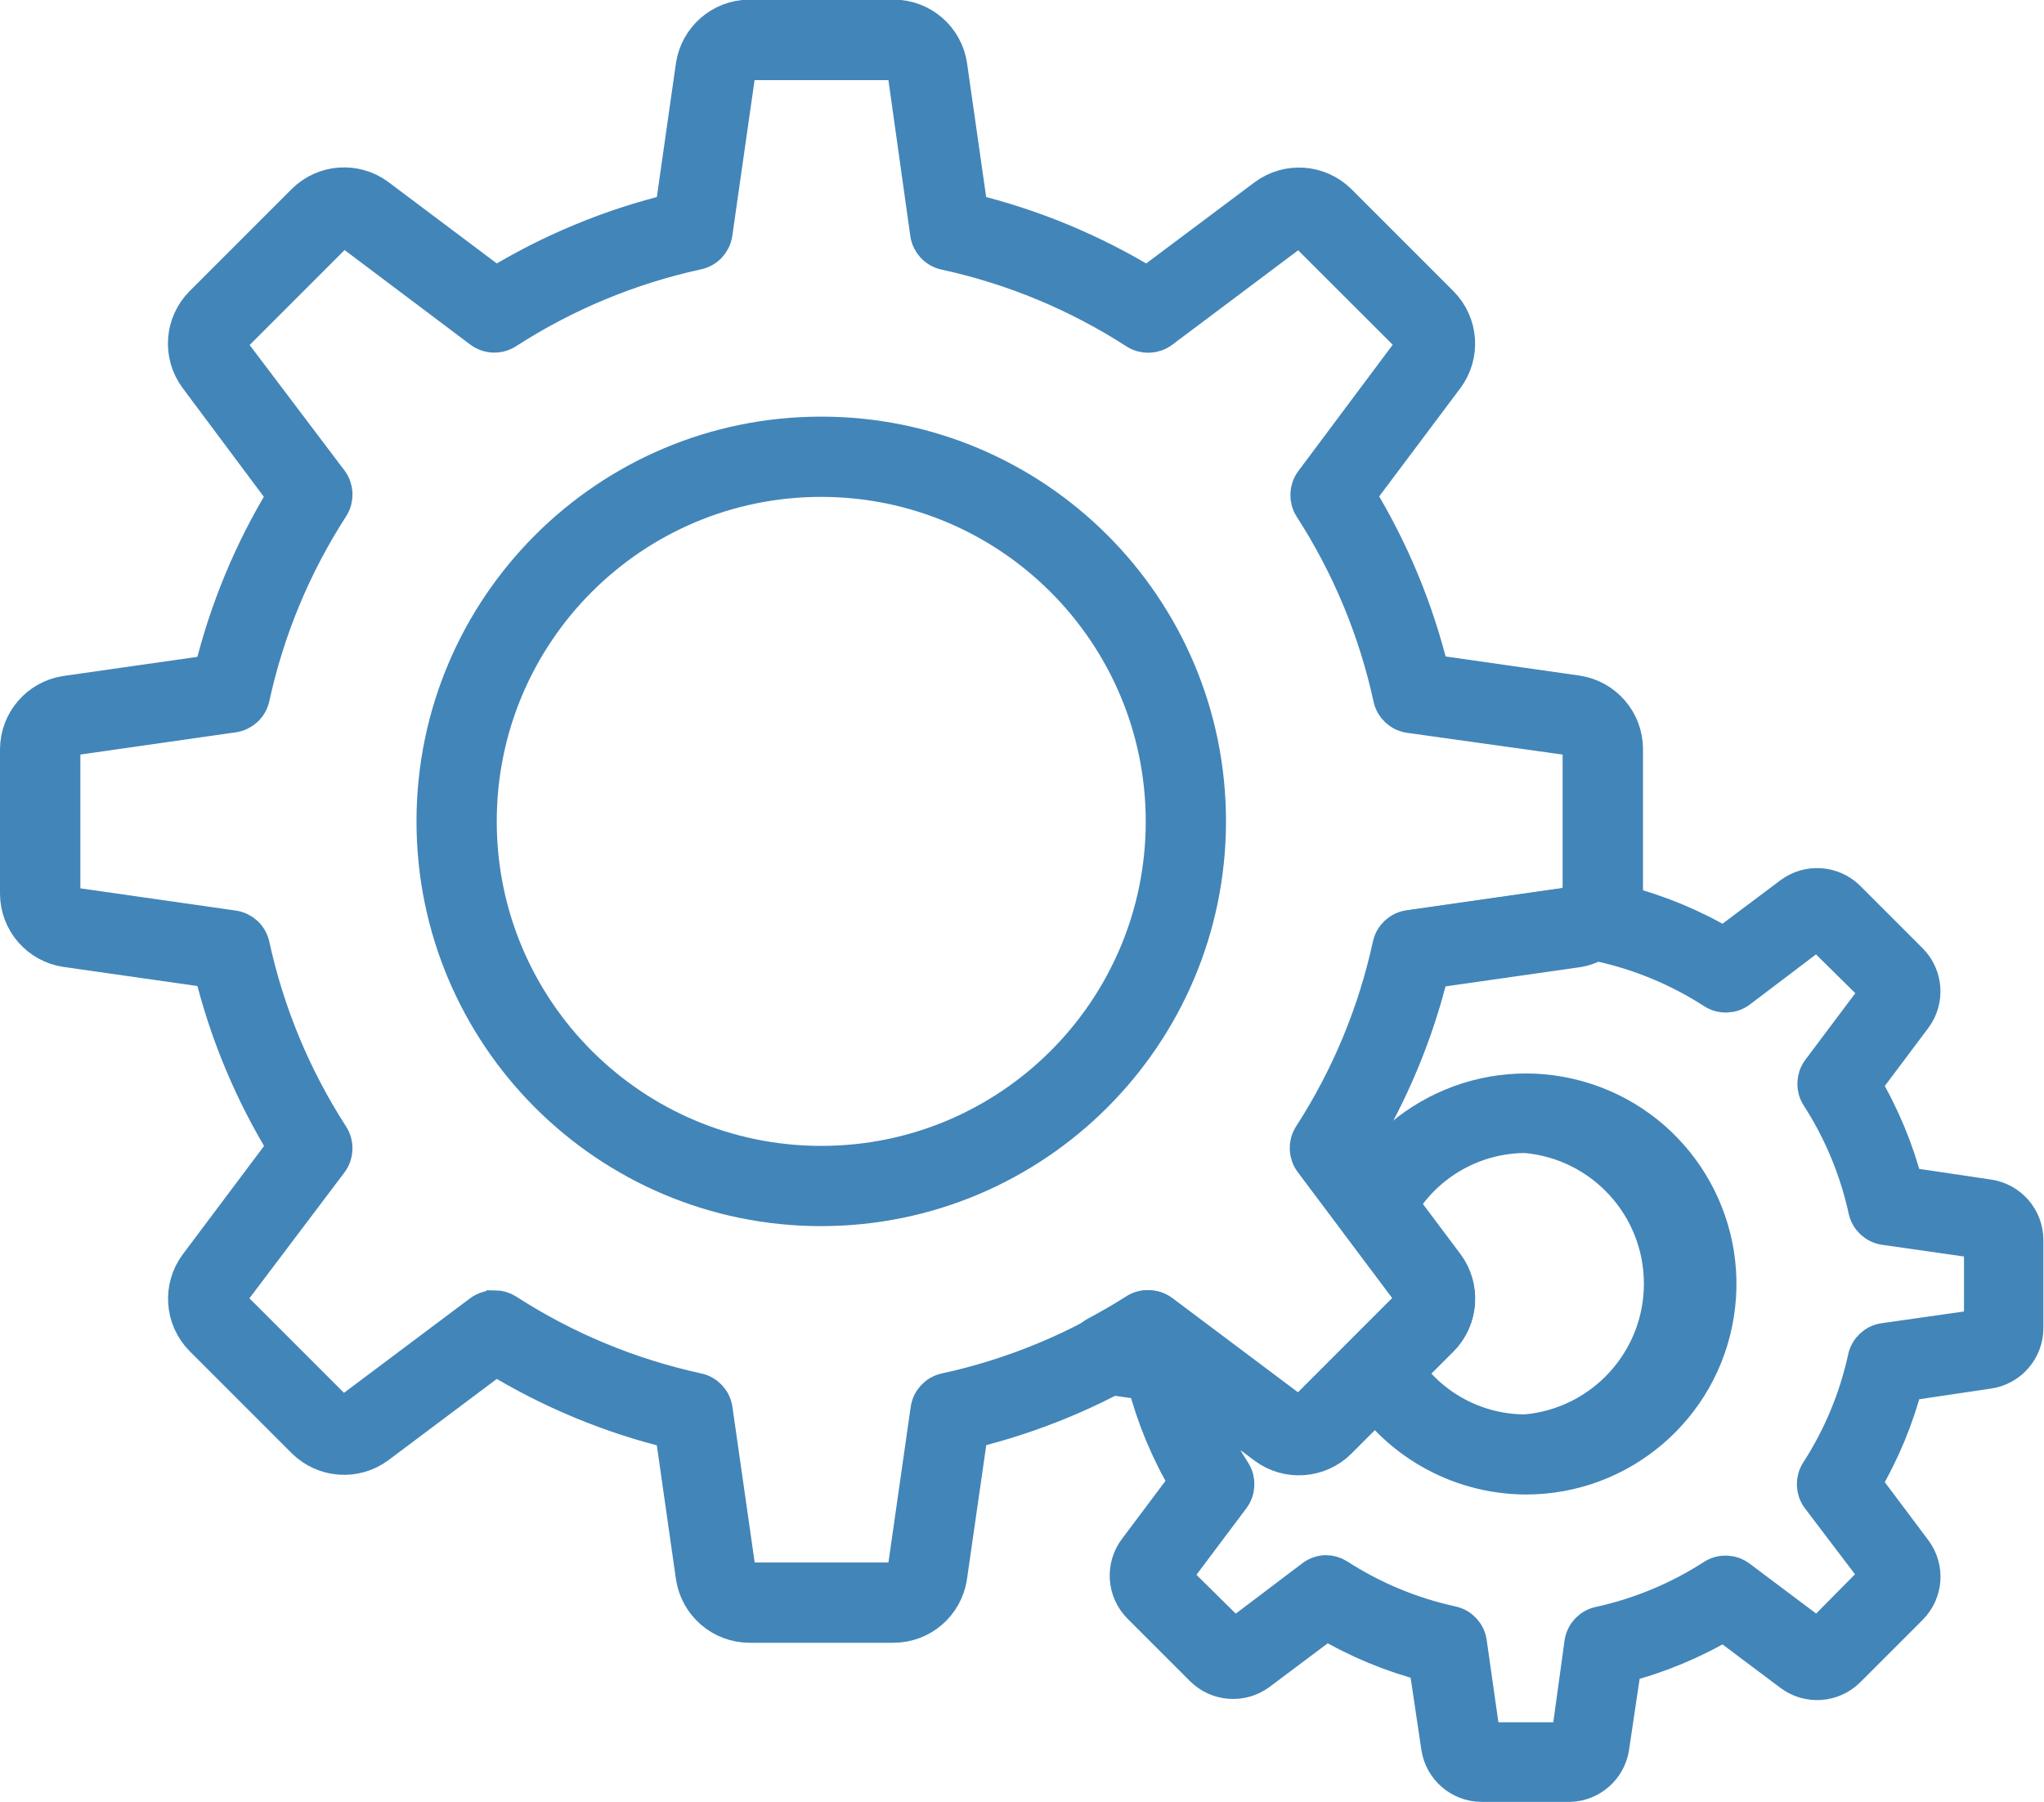
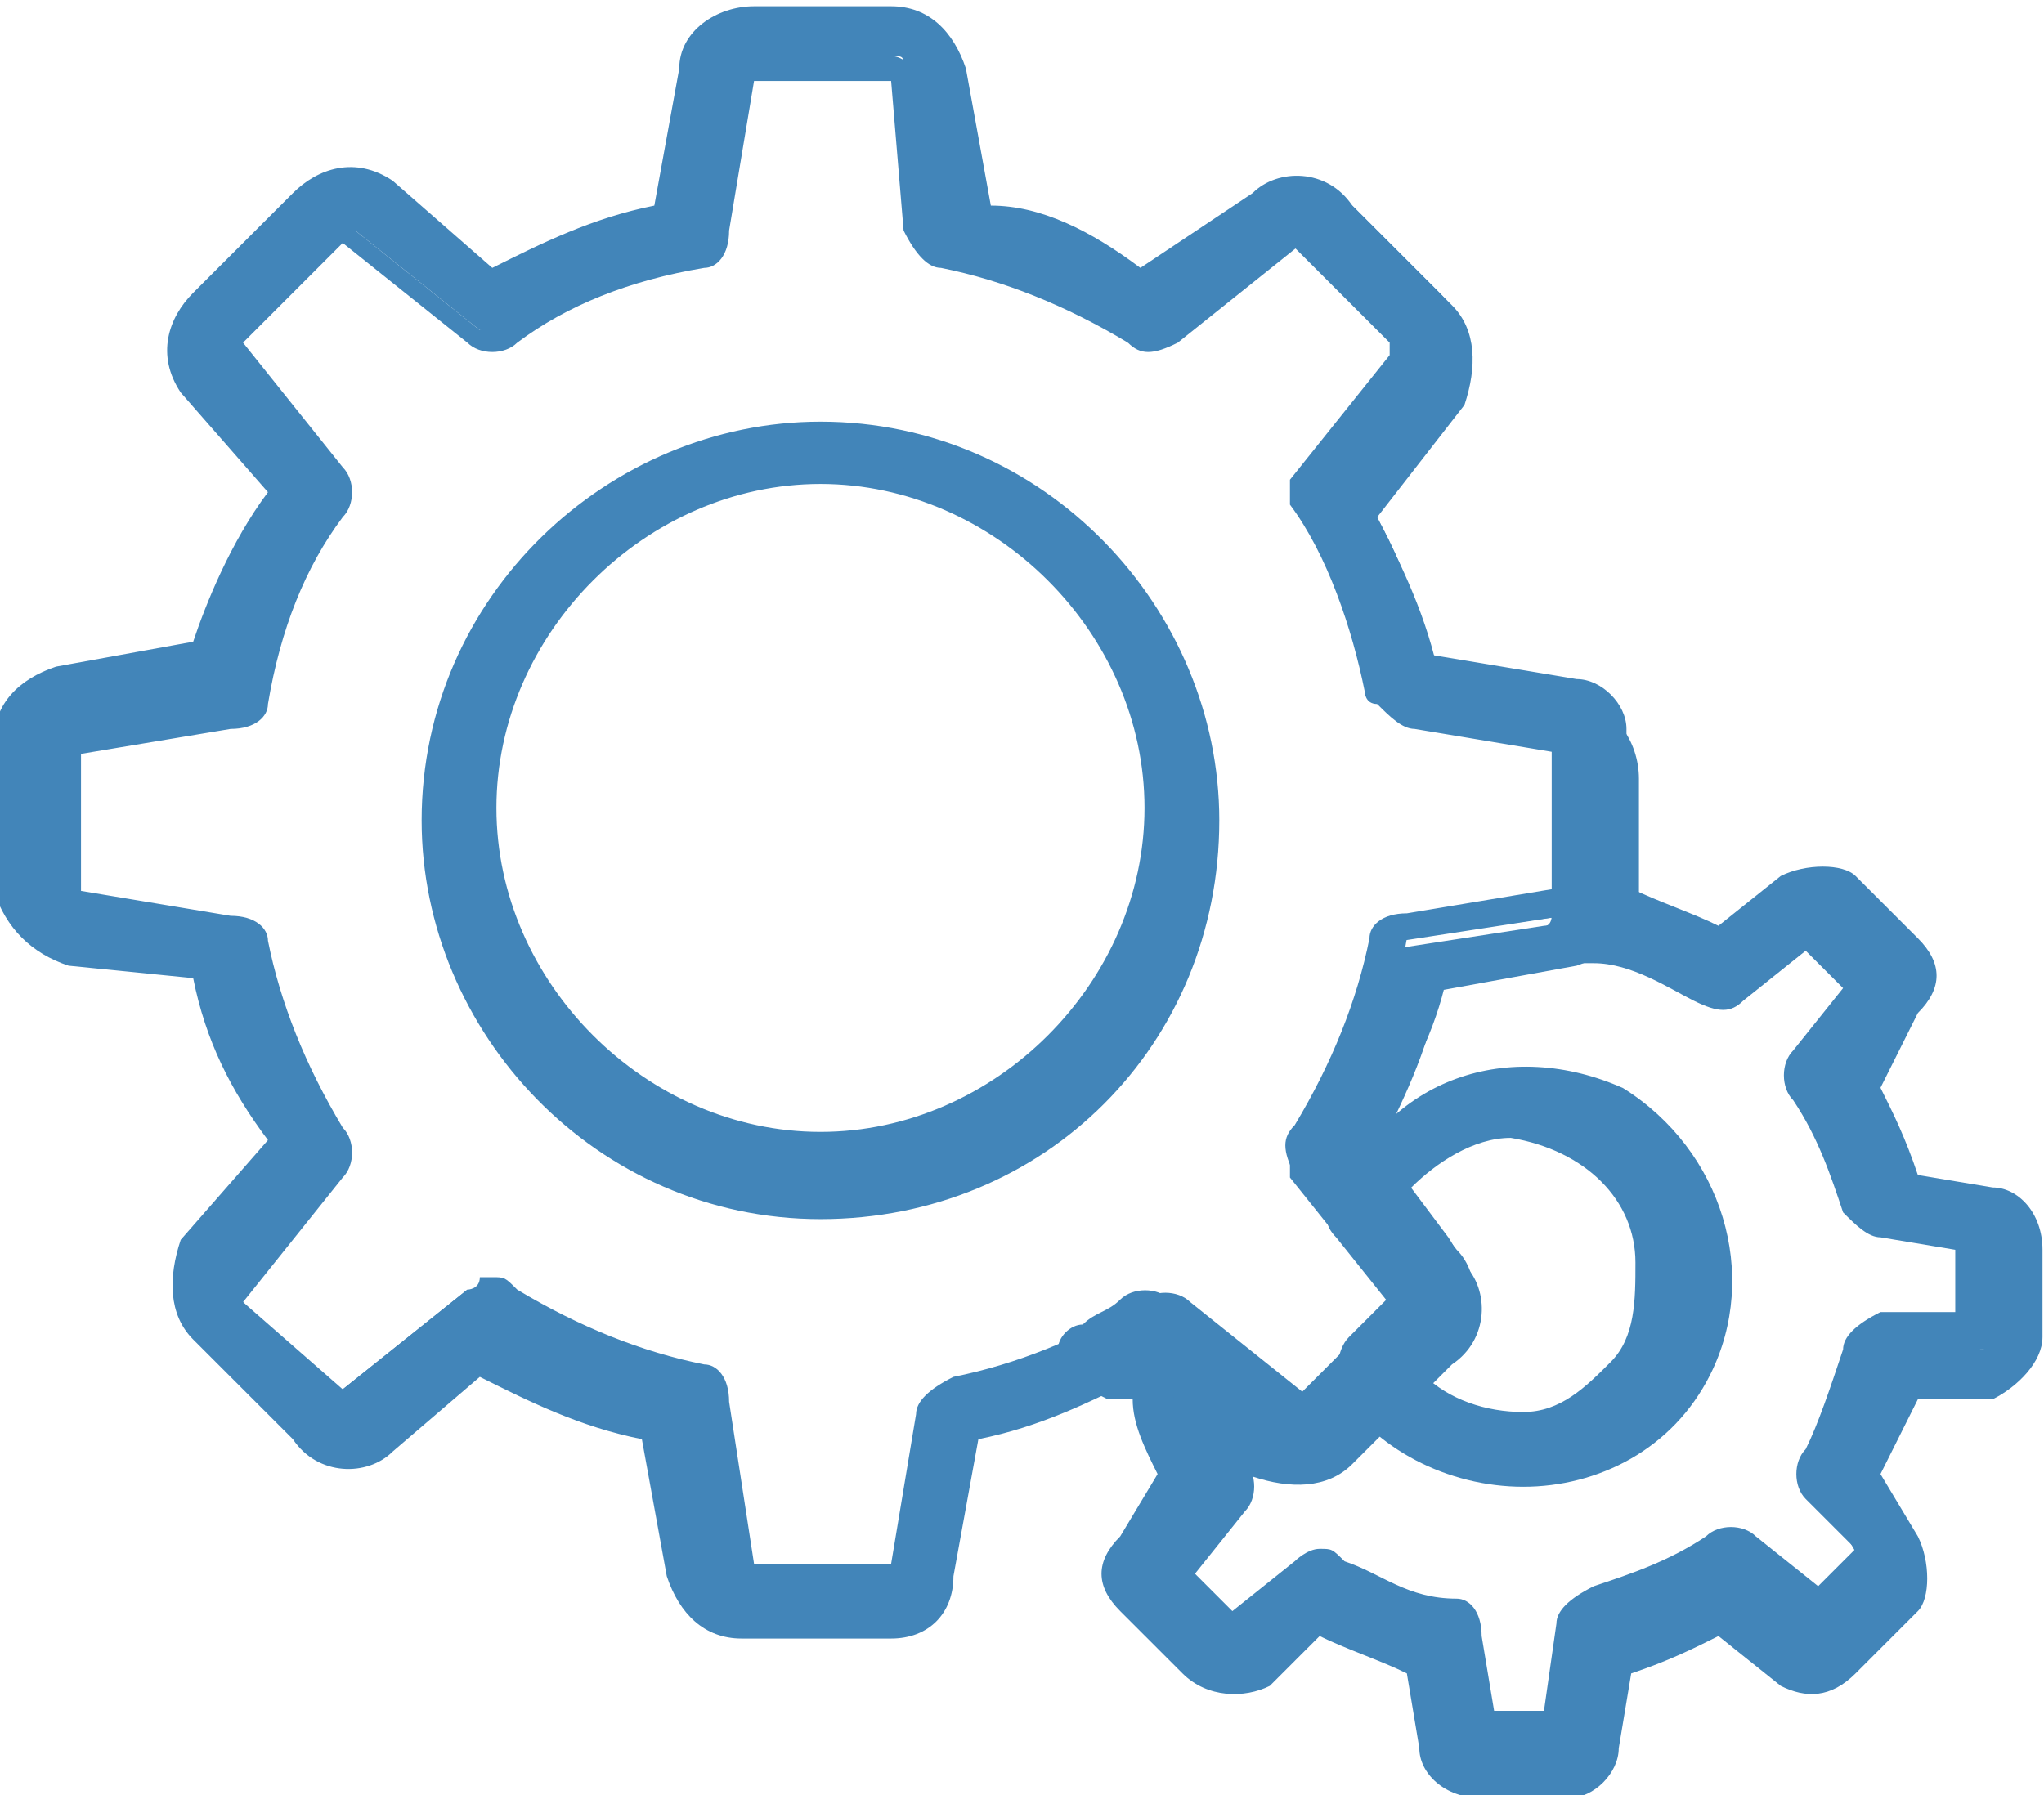
- <svg xmlns="http://www.w3.org/2000/svg" width="16.352" height="14.415" viewBox="0 0 16.352 14.415">
-   <g id="Group_665" data-name="Group 665" transform="translate(0.15 0.15)">
-     <g id="Group_661" data-name="Group 661" transform="translate(0 0)">
-       <path id="Path_596" data-name="Path 596" d="M9.5,18.178H8.344a.446.446,0,0,1-.438-.38l-.167-1.17a4.965,4.965,0,0,1-1.424-.591l-.947.71a.445.445,0,0,1-.578-.041l-.817-.817a.445.445,0,0,1-.041-.578l.711-.948A4.951,4.951,0,0,1,4.05,12.94l-1.17-.167a.444.444,0,0,1-.38-.438V11.18a.445.445,0,0,1,.38-.438l1.17-.167a4.951,4.951,0,0,1,.591-1.424L3.931,8.2a.445.445,0,0,1,.042-.579l.817-.817a.444.444,0,0,1,.578-.041l.947.711a4.966,4.966,0,0,1,1.424-.591l.167-1.17a.446.446,0,0,1,.438-.38H9.5a.444.444,0,0,1,.438.38l.167,1.17a4.973,4.973,0,0,1,1.424.591l.948-.71a.445.445,0,0,1,.578.041l.817.817a.445.445,0,0,1,.041.579l-.71.947a4.951,4.951,0,0,1,.591,1.424l1.17.167a.445.445,0,0,1,.38.438v1.155a.444.444,0,0,1-.38.438l-1.17.167a4.951,4.951,0,0,1-.591,1.424l.711.948a.445.445,0,0,1-.041.578l-.817.817a.446.446,0,0,1-.578.041l-.948-.71a4.958,4.958,0,0,1-1.424.591L9.937,17.8A.444.444,0,0,1,9.5,18.178Zm-3.193-2.52a.172.172,0,0,1,.092.027,4.63,4.63,0,0,0,1.529.635.17.17,0,0,1,.133.143l.184,1.286a.1.1,0,0,0,.1.087H9.5a.1.1,0,0,0,.1-.087l.184-1.286a.17.17,0,0,1,.133-.143,4.631,4.631,0,0,0,1.529-.635.17.17,0,0,1,.195.007l1.041.781a.1.1,0,0,0,.132-.009l.816-.817a.1.1,0,0,0,.009-.132l-.781-1.041a.171.171,0,0,1-.007-.195,4.63,4.63,0,0,0,.635-1.528.17.17,0,0,1,.143-.133l1.286-.184a.1.1,0,0,0,.086-.1V11.18a.1.1,0,0,0-.086-.1L13.628,10.9a.17.17,0,0,1-.143-.133,4.63,4.63,0,0,0-.635-1.528.171.171,0,0,1,.007-.195L13.637,8a.1.1,0,0,0-.009-.132l-.817-.816a.1.1,0,0,0-.132-.009l-1.041.781a.171.171,0,0,1-.195.007,4.636,4.636,0,0,0-1.529-.635.17.17,0,0,1-.133-.143L9.6,5.764a.1.1,0,0,0-.1-.087H8.344a.1.1,0,0,0-.1.087L8.06,7.051a.17.17,0,0,1-.133.143A4.634,4.634,0,0,0,6.4,7.828.171.171,0,0,1,6.2,7.821L5.163,7.041a.1.1,0,0,0-.132.009l-.817.817A.1.1,0,0,0,4.2,8L4.986,9.04a.171.171,0,0,1,.007.195,4.63,4.63,0,0,0-.635,1.528.17.17,0,0,1-.143.133l-1.286.184a.1.1,0,0,0-.086.1v1.155a.1.1,0,0,0,.086.1l1.286.184a.17.17,0,0,1,.143.133,4.63,4.63,0,0,0,.635,1.528.171.171,0,0,1-.007.195L4.2,15.516a.1.1,0,0,0,.009.132l.817.817a.1.1,0,0,0,.132.009L6.2,15.693A.171.171,0,0,1,6.306,15.659Z" transform="translate(-2.5 -5.336)" fill="#4285b9" stroke="#4285b9" stroke-width="0.3" />
+ <svg xmlns="http://www.w3.org/2000/svg" version="1.1" id="Layer_1" x="0px" y="0px" viewBox="0 0 16.4 14.4" style="enable-background:new 0 0 16.4 14.4;" xml:space="preserve">
+   <style type="text/css">
+ 	.st0{fill:#4285B9;}
+ </style>
+   <g id="Group_665" transform="translate(0.15 0.15)">
+     <g id="Group_661" transform="translate(0 0)">
+       <g id="Path_596">
+         <path class="st0" d="M7,12.8H5.8c-0.2,0-0.4-0.2-0.4-0.4l-0.2-1.2c-0.5-0.1-1-0.3-1.4-0.6l-0.9,0.7c-0.2,0.1-0.4,0.1-0.6,0     l-0.8-0.8c-0.2-0.2-0.2-0.4,0-0.6L2.1,9C1.9,8.6,1.7,8.1,1.6,7.6L0.4,7.4C0.2,7.4,0,7.2,0,7V5.8c0-0.2,0.2-0.4,0.4-0.4l1.2-0.2     c0.1-0.5,0.3-1,0.6-1.4l-0.7-1c-0.1-0.2-0.1-0.4,0-0.6l0.8-0.8c0.2-0.2,0.4-0.2,0.6,0l0.9,0.7c0.4-0.3,0.9-0.5,1.4-0.6l0.2-1.2     C5.4,0.2,5.6,0,5.8,0H7c0.2,0,0.4,0.2,0.4,0.4l0.2,1.2c0.5,0.1,1,0.3,1.4,0.6L10,1.4c0.2-0.1,0.4-0.1,0.6,0l0.8,0.8     c0.2,0.2,0.2,0.4,0,0.6l-0.7,0.9c0.3,0.4,0.5,0.9,0.6,1.4l1.2,0.2c0.2,0,0.4,0.2,0.4,0.4V7c0,0.2-0.2,0.4-0.4,0.4l-1.2,0.2     c-0.1,0.5-0.3,1-0.6,1.4l0.7,0.9c0.1,0.2,0.1,0.4,0,0.6l-0.8,0.8c-0.2,0.2-0.4,0.2-0.6,0L9,10.7c-0.4,0.3-0.9,0.5-1.4,0.6     l-0.2,1.2C7.4,12.7,7.2,12.8,7,12.8z M3.8,10.3C3.8,10.3,3.9,10.3,3.8,10.3c0.6,0.3,1.1,0.5,1.6,0.7c0.1,0,0.1,0.1,0.1,0.1     l0.2,1.3c0,0.1,0,0.1,0.1,0.1H7c0.1,0,0.1,0,0.1-0.1l0.2-1.3c0-0.1,0.1-0.1,0.1-0.1c0.5-0.1,1.1-0.3,1.5-0.6c0.1,0,0.1,0,0.2,0     l1,0.8c0,0,0.1,0,0.1,0l0.8-0.8c0,0,0-0.1,0-0.1l-0.8-1c0-0.1,0-0.1,0-0.2c0.3-0.5,0.5-1,0.6-1.5c0-0.1,0.1-0.1,0.1-0.1l1.3-0.2     c0,0,0.1,0,0.1-0.1V5.8c0-0.1,0-0.1-0.1-0.1l-1.3-0.2c-0.1,0-0.1-0.1-0.1-0.1c-0.1-0.5-0.3-1.1-0.6-1.5c0-0.1,0-0.1,0-0.2l0.8-1     c0,0,0-0.1,0-0.1l-0.8-0.8c0,0-0.1,0-0.1,0l-1,0.8c-0.1,0-0.1,0-0.2,0C8.5,2.2,8,2,7.4,1.9c-0.1,0-0.1-0.1-0.1-0.1L7.1,0.4     c0-0.1,0-0.1-0.1-0.1H5.8c-0.1,0-0.1,0-0.1,0.1L5.6,1.7c0,0.1-0.1,0.1-0.1,0.1C4.9,2,4.4,2.2,3.9,2.5c-0.1,0-0.1,0-0.2,0l-1-0.8     c0,0-0.1,0-0.1,0L1.7,2.5c0,0,0,0.1,0,0.1l0.8,1c0,0.1,0,0.1,0,0.2C2.2,4.4,2,4.9,1.9,5.4c0,0.1-0.1,0.1-0.1,0.1L0.4,5.7     c0,0-0.1,0-0.1,0.1V7c0,0.1,0,0.1,0.1,0.1l1.3,0.2c0.1,0,0.1,0.1,0.1,0.1C2,8,2.2,8.5,2.5,8.9c0,0.1,0,0.1,0,0.2l-0.8,1     c0,0,0,0.1,0,0.1l0.8,0.8c0,0,0.1,0,0.1,0l1-0.8C3.7,10.3,3.8,10.3,3.8,10.3L3.8,10.3z" />
+         <path class="st0" d="M7,13H5.8c-0.3,0-0.5-0.2-0.6-0.5l-0.2-1.1c-0.5-0.1-0.9-0.3-1.3-0.5L3,11.5c-0.2,0.2-0.6,0.2-0.8-0.1     l-0.8-0.8c-0.2-0.2-0.2-0.5-0.1-0.8L2,9C1.7,8.6,1.5,8.2,1.4,7.7L0.4,7.6C0.1,7.5-0.1,7.3-0.2,7V5.8c0-0.3,0.2-0.5,0.5-0.6     l1.1-0.2C1.5,4.7,1.7,4.2,2,3.8L1.3,3C1.1,2.7,1.2,2.4,1.4,2.2l0.8-0.8C2.4,1.2,2.7,1.1,3,1.3L3.8,2c0.4-0.2,0.8-0.4,1.3-0.5     l0.2-1.1c0-0.3,0.3-0.5,0.6-0.5H7c0.3,0,0.5,0.2,0.6,0.5l0.2,1.1C8.2,1.5,8.6,1.7,9,2l0.9-0.6c0.2-0.2,0.6-0.2,0.8,0.1l0.8,0.8     c0.2,0.2,0.2,0.5,0.1,0.8l-0.7,0.9c0.2,0.4,0.4,0.8,0.5,1.3l1.1,0.2c0.3,0,0.5,0.3,0.5,0.6V7c0,0.3-0.2,0.5-0.5,0.6l-1.1,0.2     c-0.1,0.5-0.3,0.9-0.5,1.3l0.7,0.9c0.2,0.2,0.2,0.6-0.1,0.8l-0.8,0.8c-0.2,0.2-0.5,0.2-0.8,0.1L9,10.9c-0.4,0.2-0.8,0.4-1.3,0.5     l-0.2,1.1C7.5,12.8,7.3,13,7,13z M3.8,10.5L3.8,10.5c0.5,0.3,1,0.5,1.5,0.6l0.1,0l0.2,1.3c0,0.1,0.1,0.3,0.3,0.3H7     c0.1,0,0.3-0.1,0.3-0.3l0.2-1.3l0.1,0c0.5-0.1,1-0.3,1.4-0.6L9,10.5l1,0.8c0.1,0.1,0.3,0.1,0.4,0l0.8-0.8c0.1-0.1,0.1-0.3,0-0.4     l-0.8-1l0.1-0.1c0.3-0.4,0.5-0.9,0.6-1.4l0-0.1l1.3-0.2c0.1,0,0.3-0.1,0.3-0.3V5.8c0-0.1-0.1-0.3-0.3-0.3l-1.3-0.2l0-0.1     c-0.1-0.5-0.3-1-0.6-1.4l-0.1-0.1l0.8-1c0.1-0.1,0.1-0.3,0-0.4l-0.8-0.8c-0.1-0.1-0.3-0.1-0.4,0L9,2.3L9,2.3     C8.5,2,8.1,1.8,7.6,1.7l-0.1,0L7.3,0.4c0-0.1-0.1-0.3-0.3-0.3H5.8c-0.1,0-0.3,0.1-0.3,0.3L5.4,1.7l-0.1,0C4.8,1.8,4.3,2,3.9,2.3     L3.8,2.3l-1-0.8c-0.1-0.1-0.3-0.1-0.4,0L1.6,2.4c-0.1,0.1-0.1,0.3,0,0.4l0.8,1L2.3,3.9C2,4.3,1.8,4.8,1.7,5.3l0,0.1L0.4,5.6     c-0.1,0-0.3,0.1-0.3,0.3V7c0,0.1,0.1,0.3,0.3,0.3l1.3,0.2l0,0.1c0.1,0.5,0.3,1,0.6,1.4L2.3,9l-0.8,1c-0.1,0.1-0.1,0.3,0,0.4     l0.8,0.8c0.1,0.1,0.3,0.1,0.4,0L3.8,10.5z M7,12.7H5.8c-0.1,0-0.2-0.1-0.2-0.2l-0.2-1.3c-0.6-0.1-1.1-0.4-1.6-0.7l0,0l-1.1,0.8     c-0.1,0.1-0.2,0.1-0.3,0l-0.8-0.8c-0.1-0.1-0.1-0.2,0-0.3l0.8-1C2.1,8.5,1.8,8,1.7,7.4L0.4,7.2C0.3,7.2,0.2,7.1,0.2,7V5.8     c0-0.1,0.1-0.2,0.2-0.2l1.3-0.2c0.1-0.6,0.4-1.1,0.7-1.6L1.6,2.8c-0.1-0.1-0.1-0.2,0-0.3l0.8-0.8c0.1-0.1,0.2-0.1,0.3,0l1,0.8     c0.5-0.3,1-0.5,1.6-0.7l0.2-1.3c0-0.1,0.1-0.2,0.2-0.2c0,0,0,0,0,0H7c0,0,0,0,0,0c0.1,0,0.2,0.1,0.2,0.2l0.2,1.3     C8,1.8,8.5,2.1,9,2.4l1.1-0.8c0.1-0.1,0.2-0.1,0.3,0l0.8,0.8c0.1,0.1,0.1,0.2,0,0.3l-0.8,1c0.3,0.5,0.5,1,0.7,1.6l1.3,0.2     c0.1,0,0.2,0.1,0.2,0.2V7c0,0.1-0.1,0.2-0.2,0.2l-1.3,0.2C11,8,10.8,8.5,10.5,9l0.8,1.1c0.1,0.1,0.1,0.2,0,0.3l-0.8,0.8     c-0.1,0.1-0.2,0.1-0.3,0l-1-0.8c-0.5,0.3-1,0.5-1.6,0.7l-0.2,1.3C7.2,12.6,7.1,12.7,7,12.7z M7,12.4C7,12.4,7,12.4,7,12.4L7,12.4     z M5.9,12.4L5.9,12.4L5.9,12.4z M5.9,12.4H7l0.2-1.2c0-0.1,0.1-0.2,0.3-0.3c0.5-0.1,1-0.3,1.5-0.6c0.1-0.1,0.3-0.1,0.4,0l1,0.8     l0.8-0.8l-0.8-1c-0.1-0.1-0.1-0.3,0-0.4c0.3-0.5,0.5-1,0.6-1.5c0-0.1,0.1-0.2,0.3-0.2L12.4,7V5.9l-1.2-0.2     c-0.1,0-0.2-0.1-0.3-0.2c-0.1-0.5-0.3-1-0.6-1.5c-0.1-0.1-0.1-0.3,0-0.4l0.8-1l-0.8-0.8l-1,0.8C9.1,2.7,9,2.7,8.9,2.6     C8.4,2.3,7.9,2.1,7.4,2C7.3,2,7.2,1.9,7.1,1.7L7,0.5H5.9L5.7,1.7C5.7,1.9,5.6,2,5.5,2C4.9,2.1,4.4,2.3,4,2.6     c-0.1,0.1-0.3,0.1-0.4,0l-1-0.8L1.8,2.6l0.8,1c0.1,0.1,0.1,0.3,0,0.4C2.3,4.4,2.1,4.9,2,5.5c0,0.1-0.1,0.2-0.3,0.2L0.5,5.9V7     l1.2,0.2C1.9,7.2,2,7.3,2,7.4c0.1,0.5,0.3,1,0.6,1.5c0.1,0.1,0.1,0.3,0,0.4l-0.8,1L2.6,11l1-0.8c0,0,0.1,0,0.1-0.1l0,0l0.1,0     c0.1,0,0.1,0,0.2,0.1c0.5,0.3,1,0.5,1.5,0.6c0.1,0,0.2,0.1,0.2,0.3L5.9,12.4z M1.8,10.3L1.8,10.3C1.8,10.3,1.8,10.3,1.8,10.3z      M1.8,10.2L1.8,10.2C1.8,10.2,1.8,10.2,1.8,10.2z M0.5,7L0.5,7C0.5,7,0.5,7,0.5,7z M0.4,7L0.4,7L0.4,7z M0.5,5.8L0.5,5.8     C0.5,5.8,0.5,5.8,0.5,5.8z M1.8,2.6L1.8,2.6C1.8,2.6,1.8,2.6,1.8,2.6z M10.3,1.8L10.3,1.8C10.3,1.8,10.3,1.8,10.3,1.8z M2.6,1.8     C2.6,1.8,2.6,1.8,2.6,1.8L2.6,1.8z M10.2,1.8C10.2,1.8,10.2,1.8,10.2,1.8L10.2,1.8z M2.6,1.8L2.6,1.8C2.6,1.8,2.6,1.8,2.6,1.8z      M5.8,0.5L5.8,0.5L5.8,0.5C5.8,0.5,5.8,0.5,5.8,0.5z M7,0.5L7,0.5L7,0.5L7,0.5z M7,0.4C7,0.4,7,0.4,7,0.4L7,0.4z M5.9,0.4     L5.9,0.4C5.9,0.4,5.9,0.4,5.9,0.4z" />
+       </g>
    </g>
-     <g id="Group_662" data-name="Group 662" transform="translate(10.672 8.582)">
-       <path id="Path_597" data-name="Path 597" d="M35.131,33.537a1.541,1.541,0,0,1-1.324-.767.171.171,0,0,1,.027-.207l.37-.37a.1.1,0,0,0,.009-.132l-.431-.575a.17.17,0,0,1-.015-.18,1.534,1.534,0,1,1,1.365,2.231Zm-.958-.83a1.177,1.177,0,0,0,.958.489,1.2,1.2,0,0,0,0-2.391,1.185,1.185,0,0,0-1.009.566l.365.486a.445.445,0,0,1-.041.578Z" transform="translate(-33.748 -30.463)" fill="#4285b9" stroke="#4285b9" stroke-width="0.3" />
+     <g id="Group_662" transform="translate(10.672 8.582)">
+       <g id="Path_597">
+         <path class="st0" d="M1.4,3.1c-0.5,0-1-0.3-1.3-0.8c0-0.1,0-0.2,0-0.2l0.4-0.4c0,0,0-0.1,0-0.1L0,1C0,1,0,0.9,0,0.8     c0.4-0.8,1.3-1.1,2.1-0.7c0.8,0.4,1.1,1.3,0.7,2.1C2.5,2.8,2,3.1,1.4,3.1L1.4,3.1z M0.4,2.2c0.2,0.3,0.6,0.5,1,0.5     C2,2.7,2.5,2.1,2.5,1.4C2.4,0.9,2,0.4,1.4,0.3c-0.4,0-0.8,0.2-1,0.6l0.4,0.5c0.1,0.2,0.1,0.4,0,0.6L0.4,2.2z" />
+         <path class="st0" d="M1.4,3.2C1.4,3.2,1.4,3.2,1.4,3.2L1.4,3.2c-0.6,0-1.2-0.3-1.5-0.8C-0.1,2.3-0.1,2.1,0,2l0.3-0.3l-0.4-0.5     c-0.1-0.1-0.1-0.2,0-0.3C0.3-0.1,1.3-0.4,2.2,0C3,0.5,3.3,1.5,2.9,2.3C2.6,2.9,2,3.2,1.4,3.2z M1.4,2.9L1.4,2.9     C1.4,2.9,1.4,2.9,1.4,2.9c0.5,0,1-0.3,1.2-0.8C3,1.5,2.7,0.7,2,0.3C1.3,0,0.5,0.2,0.2,0.9l0.4,0.6c0.1,0.1,0.1,0.2,0,0.3L0.2,2.2     C0.4,2.7,0.9,2.9,1.4,2.9z M1.4,2.9C1,2.9,0.6,2.7,0.3,2.3L0.2,2.2l0.4-0.4c0.1-0.1,0.1-0.3,0-0.4L0.2,0.9l0.1-0.1     c0.2-0.4,0.7-0.6,1.1-0.6c0.7,0.1,1.2,0.6,1.2,1.2c0,0.4-0.1,0.7-0.3,1C2.1,2.7,1.8,2.9,1.4,2.9C1.4,2.9,1.4,2.9,1.4,2.9z      M0.6,2.3c0.2,0.2,0.5,0.3,0.8,0.3c0,0,0,0,0,0c0.3,0,0.5-0.2,0.7-0.4C2.3,2,2.3,1.7,2.3,1.4c0-0.5-0.4-0.9-1-1     c-0.3,0-0.6,0.2-0.8,0.4l0.3,0.4C1,1.5,1,1.9,0.8,2.1L0.6,2.3z" />
+       </g>
    </g>
-     <g id="Group_663" data-name="Group 663" transform="translate(8.538 6.88)">
-       <path id="Path_598" data-name="Path 598" d="M31.369,32.715h-.707a.339.339,0,0,1-.334-.29l-.1-.672a3.109,3.109,0,0,1-.808-.336l-.544.408a.339.339,0,0,1-.441-.032l-.5-.5a.338.338,0,0,1-.031-.441l.408-.544a3.107,3.107,0,0,1-.336-.808l-.337-.048a.171.171,0,0,1-.057-.32c.107-.058.214-.118.316-.184a.17.17,0,0,1,.195.007l1.041.781a.1.1,0,0,0,.132-.009l.817-.817a.1.1,0,0,0,.009-.132l-.781-1.041a.171.171,0,0,1-.007-.195,4.63,4.63,0,0,0,.635-1.528.17.17,0,0,1,.143-.133l1.286-.184a.1.1,0,0,0,.08-.081.163.163,0,0,1,.172-.137.171.171,0,0,1,.164.147l.008.057a3.111,3.111,0,0,1,.808.336l.544-.408a.34.34,0,0,1,.44.031l.5.5a.339.339,0,0,1,.032.441l-.408.544a3.111,3.111,0,0,1,.336.808l.672.1a.339.339,0,0,1,.29.334v.707a.339.339,0,0,1-.29.334l-.672.1a3.109,3.109,0,0,1-.336.808l.408.544a.338.338,0,0,1-.031.44l-.5.5a.339.339,0,0,1-.441.032l-.544-.408a3.111,3.111,0,0,1-.808.336l-.1.672A.339.339,0,0,1,31.369,32.715Zm-1.954-1.674a.172.172,0,0,1,.092.027,2.773,2.773,0,0,0,.914.38.17.17,0,0,1,.133.143l.112.787.7,0,.108-.783a.17.17,0,0,1,.133-.143,2.774,2.774,0,0,0,.914-.38.17.17,0,0,1,.195.007l.637.478.494-.5-.479-.631a.171.171,0,0,1-.007-.195,2.773,2.773,0,0,0,.38-.914.17.17,0,0,1,.143-.133l.787-.112,0-.7-.783-.112a.17.17,0,0,1-.143-.133,2.774,2.774,0,0,0-.38-.914.171.171,0,0,1,.007-.195l.478-.637-.5-.494-.632.479a.17.17,0,0,1-.195.007,2.774,2.774,0,0,0-.914-.38.171.171,0,0,1-.03-.009.428.428,0,0,1-.158.056l-1.17.167a4.951,4.951,0,0,1-.591,1.424l.711.948a.445.445,0,0,1-.041.578l-.817.817a.445.445,0,0,1-.578.041l-.576-.432a2.77,2.77,0,0,0,.308.648.171.171,0,0,1-.007.195l-.478.637.5.494.632-.478A.171.171,0,0,1,29.415,31.041Zm5.256-2.675Z" transform="translate(-27.497 -25.48)" fill="#4285b9" stroke="#4285b9" stroke-width="0.3" />
+     <g id="Group_663" transform="translate(8.538 6.88)">
+       <g id="Path_598">
+         <path class="st0" d="M3.9,7.2H3.2C3,7.2,2.9,7.1,2.8,6.9L2.7,6.3C2.4,6.2,2.2,6.1,1.9,5.9L1.4,6.3c-0.1,0.1-0.3,0.1-0.4,0     L0.4,5.8c-0.1-0.1-0.1-0.3,0-0.4l0.4-0.5C0.7,4.6,0.6,4.3,0.5,4L0.1,4C0,4,0,3.9,0,3.8c0-0.1,0-0.1,0.1-0.1     c0.1-0.1,0.2-0.1,0.3-0.2c0.1,0,0.1,0,0.2,0l1,0.8c0,0,0.1,0,0.1,0l0.8-0.8c0,0,0-0.1,0-0.1l-0.8-1c0-0.1,0-0.1,0-0.2     c0.3-0.5,0.5-1,0.6-1.5c0-0.1,0.1-0.1,0.1-0.1l1.3-0.2c0,0,0.1,0,0.1-0.1C4,0.1,4,0,4.1,0c0.1,0,0.2,0.1,0.2,0.1l0,0.1     c0.3,0.1,0.6,0.2,0.8,0.3l0.5-0.4C5.8,0,6,0,6.1,0.2l0.5,0.5c0.1,0.1,0.1,0.3,0,0.4L6.2,1.6c0.1,0.3,0.3,0.5,0.3,0.8l0.7,0.1     c0.2,0,0.3,0.2,0.3,0.3v0.7c0,0.2-0.1,0.3-0.3,0.3L6.5,4C6.5,4.3,6.4,4.6,6.2,4.8l0.4,0.5c0.1,0.1,0.1,0.3,0,0.4L6.1,6.3     C6,6.4,5.8,6.5,5.6,6.4L5.1,5.9C4.9,6.1,4.6,6.2,4.3,6.3L4.2,7C4.2,7.1,4,7.2,3.9,7.2z M1.9,5.6C2,5.6,2,5.6,1.9,5.6     c0.4,0.2,0.7,0.3,1,0.4C3,6,3,6,3.1,6.1l0.1,0.8h0.7L4,6.1C4,6,4,6,4.1,6C4.4,5.9,4.7,5.8,5,5.6c0.1,0,0.1,0,0.2,0l0.6,0.5     l0.5-0.5L5.9,4.9c0-0.1,0-0.1,0-0.2C6,4.5,6.2,4.2,6.2,3.8c0-0.1,0.1-0.1,0.1-0.1l0.8-0.1V2.9L6.4,2.8c-0.1,0-0.1-0.1-0.1-0.1     C6.2,2.3,6,2,5.9,1.7c0-0.1,0-0.1,0-0.2l0.5-0.6L5.9,0.4L5.2,0.9c-0.1,0-0.1,0-0.2,0C4.7,0.7,4.4,0.6,4.1,0.5c0,0,0,0,0,0     c0,0-0.1,0-0.2,0.1L2.8,0.7c-0.1,0.5-0.3,1-0.6,1.4l0.7,0.9C3,3.3,3,3.5,2.8,3.7L2,4.5c-0.2,0.2-0.4,0.2-0.6,0L0.9,4.1     C0.9,4.3,1,4.5,1.2,4.8c0,0.1,0,0.1,0,0.2L0.7,5.6l0.5,0.5l0.6-0.5C1.8,5.6,1.9,5.6,1.9,5.6z" />
+         <path class="st0" d="M3.9,7.4H3.2C2.9,7.4,2.7,7.2,2.7,7L2.6,6.4C2.4,6.3,2.1,6.2,1.9,6.1L1.5,6.5C1.3,6.6,1,6.6,0.8,6.4L0.3,5.9     c-0.2-0.2-0.2-0.4,0-0.6l0.3-0.5C0.5,4.6,0.4,4.4,0.4,4.2l-0.2,0C0,4.1,0,4.1-0.1,4c-0.1-0.1-0.1-0.2-0.1-0.2     c0-0.1,0.1-0.2,0.2-0.2c0.1-0.1,0.2-0.1,0.3-0.2c0.1-0.1,0.3-0.1,0.4,0l1,0.8l0.8-0.8l-0.8-1C1.6,2.2,1.6,2.1,1.7,2     C2,1.5,2.2,1,2.3,0.5c0-0.1,0.1-0.2,0.3-0.2l1.2-0.2c0-0.1,0.2-0.2,0.3-0.2c0.1,0,0.3,0.1,0.3,0.2c0.2,0.1,0.5,0.2,0.7,0.3L5.6,0     c0.2-0.1,0.5-0.1,0.6,0l0.5,0.5c0.2,0.2,0.2,0.4,0,0.6L6.4,1.7c0.1,0.2,0.2,0.4,0.3,0.7l0.6,0.1c0.2,0,0.4,0.2,0.4,0.5v0.7     c0,0.2-0.2,0.4-0.4,0.5L6.7,4.2C6.6,4.4,6.5,4.6,6.4,4.8l0.3,0.5c0.1,0.2,0.1,0.5,0,0.6L6.2,6.4C6,6.6,5.8,6.6,5.6,6.5L5.1,6.1     C4.9,6.2,4.7,6.3,4.4,6.4L4.3,7C4.3,7.2,4.1,7.4,3.9,7.4L3.9,7.4z M3.1,7c0,0,0.1,0,0.1,0h0.7c0,0,0.1,0,0.1,0H3.1z M1.9,5.8     L1.9,5.8C2.2,6,2.5,6.1,2.8,6.1l0.1,0L3,6.9C3,7,3,7,3,7L2.9,6.1C2.5,6,2.2,5.9,1.9,5.8l0-0.2L1.9,5.8C1.9,5.7,1.9,5.7,1.9,5.8     L1.2,6.3c0,0,0.1,0,0.1,0L1.9,5.8z M5.1,5.7C4.8,5.9,4.5,6,4.1,6.1L4,7C4,7,4,7,4,6.9l0.1-0.8l0.1,0C4.5,6.1,4.8,6,5,5.8L5.1,5.7     l0.6,0.5c0,0,0.1,0,0.1,0L5.1,5.7z M3.3,6.7h0.4l0.1-0.7c0-0.1,0.1-0.2,0.3-0.3c0.3-0.1,0.6-0.2,0.9-0.4c0.1-0.1,0.3-0.1,0.4,0     l0.5,0.4l0.3-0.3L5.8,5c-0.1-0.1-0.1-0.3,0-0.4C5.9,4.4,6,4.1,6.1,3.8c0-0.1,0.1-0.2,0.3-0.3L7,3.5V3L6.4,2.9     c-0.1,0-0.2-0.1-0.3-0.2C6,2.4,5.9,2.1,5.7,1.8c-0.1-0.1-0.1-0.3,0-0.4l0.4-0.5L5.8,0.6L5.3,1C5.2,1.1,5.1,1.1,4.9,1     C4.7,0.9,4.4,0.7,4.1,0.7c0,0-0.1,0-0.2,0L2.9,0.9C2.8,1.3,2.6,1.7,2.3,2.1L3,3c0.2,0.2,0.2,0.6-0.1,0.8L2.1,4.6     C1.9,4.8,1.6,4.8,1.3,4.7L1.2,4.6c0,0,0,0.1,0.1,0.1c0.1,0.1,0.1,0.3,0,0.4L0.9,5.6l0.3,0.3l0.5-0.4c0,0,0.1-0.1,0.2-0.1l0,0     c0.1,0,0.1,0,0.2,0.1C2.4,5.6,2.6,5.8,3,5.8c0.1,0,0.2,0.1,0.2,0.3L3.3,6.7z M6.5,5.6L5.9,6.3c0,0,0.1,0,0.1-0.1l0.5-0.5     C6.5,5.7,6.5,5.6,6.5,5.6z M0.5,5.6c0,0,0,0.1,0.1,0.1L1,6.2c0,0,0.1,0,0.1,0.1L0.5,5.6z M0.5,3.6C0.4,3.7,0.3,3.7,0.2,3.8h0l0,0     l0.4,0.1l0,0.1c0.1,0.3,0.2,0.5,0.3,0.8L1,4.8L0.5,5.5c0,0,0,0.1,0,0.1L1,4.9C0.9,4.6,0.8,4.4,0.7,4.1L0.6,3.7l1,0.7     c0.1,0.1,0.3,0.1,0.4,0l0.8-0.8c0.1-0.1,0.1-0.3,0-0.4L2,2.2L2,2.1c0.3-0.4,0.5-0.9,0.6-1.4l0-0.1l1.3-0.2c0,0,0.1,0,0.1,0l0.1,0     l0.1,0c0.3,0.1,0.7,0.2,1,0.4l0.8-0.6c0,0-0.1,0-0.1,0L5.1,0.7L5,0.7C4.8,0.5,4.5,0.4,4.3,0.3l-0.1,0l0-0.2l0,0     c0,0.1-0.1,0.2-0.2,0.2L2.6,0.5C2.5,1.1,2.2,1.7,1.9,2.1l0.8,1.1c0.1,0.1,0.1,0.2,0,0.3L1.9,4.4c-0.1,0.1-0.2,0.1-0.3,0L0.5,3.6z      M7.3,3.7L6.4,3.9C6.3,4.2,6.2,4.5,6,4.8l0.5,0.7c0,0,0-0.1,0-0.1L6,4.8l0.1-0.1C6.2,4.5,6.3,4.3,6.4,4l0-0.1l0.8-0.1     C7.2,3.8,7.3,3.8,7.3,3.7z M7.3,2.8v0.9c0,0,0-0.1,0-0.1V2.9C7.4,2.8,7.3,2.8,7.3,2.8z M6.5,0.9L6,1.6c0.2,0.3,0.3,0.6,0.4,1     l0.9,0.1c0,0-0.1,0-0.1-0.1L6.4,2.6l0-0.1C6.3,2.2,6.2,2,6.1,1.7L6,1.6L6.5,1C6.5,1,6.5,0.9,6.5,0.9z M5.9,0.2l0.7,0.7     c0,0,0-0.1-0.1-0.1L6,0.3C6,0.2,5.9,0.2,5.9,0.2z" />
+       </g>
    </g>
-     <g id="Group_664" data-name="Group 664" transform="translate(3.333 3.334)">
-       <path id="Path_599" data-name="Path 599" d="M15.347,21.272a3.088,3.088,0,1,1,3.088-3.088A3.091,3.091,0,0,1,15.347,21.272Zm0-5.834a2.746,2.746,0,1,0,2.746,2.746A2.749,2.749,0,0,0,15.348,15.438Z" transform="translate(-12.26 -15.097)" fill="#4285b9" stroke="#4285b9" stroke-width="0.3" />
+     <g id="Group_664" transform="translate(3.333 3.334)">
+       <g id="Path_599">
+         <path class="st0" d="M3.1,6.2C1.4,6.2,0,4.8,0,3.1C0,1.4,1.4,0,3.1,0c1.7,0,3.1,1.4,3.1,3.1v0C6.2,4.8,4.8,6.2,3.1,6.2z M3.1,0.3     c-1.5,0-2.7,1.2-2.7,2.7c0,1.5,1.2,2.7,2.7,2.7s2.7-1.2,2.7-2.7C5.8,1.6,4.6,0.3,3.1,0.3L3.1,0.3z" />
+         <path class="st0" d="M3.1,6.3L3.1,6.3c-1.8,0-3.2-1.5-3.2-3.2c0-1.8,1.5-3.2,3.2-3.2c1.8,0,3.2,1.5,3.2,3.2     C6.3,4.9,4.9,6.3,3.1,6.3z M3.1,0.1c-1.6,0-2.9,1.3-2.9,2.9C0.1,4.7,1.5,6,3.1,6C4.7,6,6,4.7,6,3.1C6,1.5,4.7,0.1,3.1,0.1z      M3.1,6C1.5,6,0.2,4.7,0.2,3.1c0-1.6,1.3-2.9,2.9-2.9h0C4.7,0.2,6,1.5,6,3.1C6,4.7,4.7,6,3.1,6z M3.1,0.3v0.1     c-1.4,0-2.6,1.2-2.6,2.6c0,1.4,1.2,2.6,2.6,2.6c1.4,0,2.6-1.2,2.6-2.6c0-1.4-1.2-2.6-2.6-2.6L3.1,0.3z" />
+       </g>
    </g>
  </g>
</svg>
